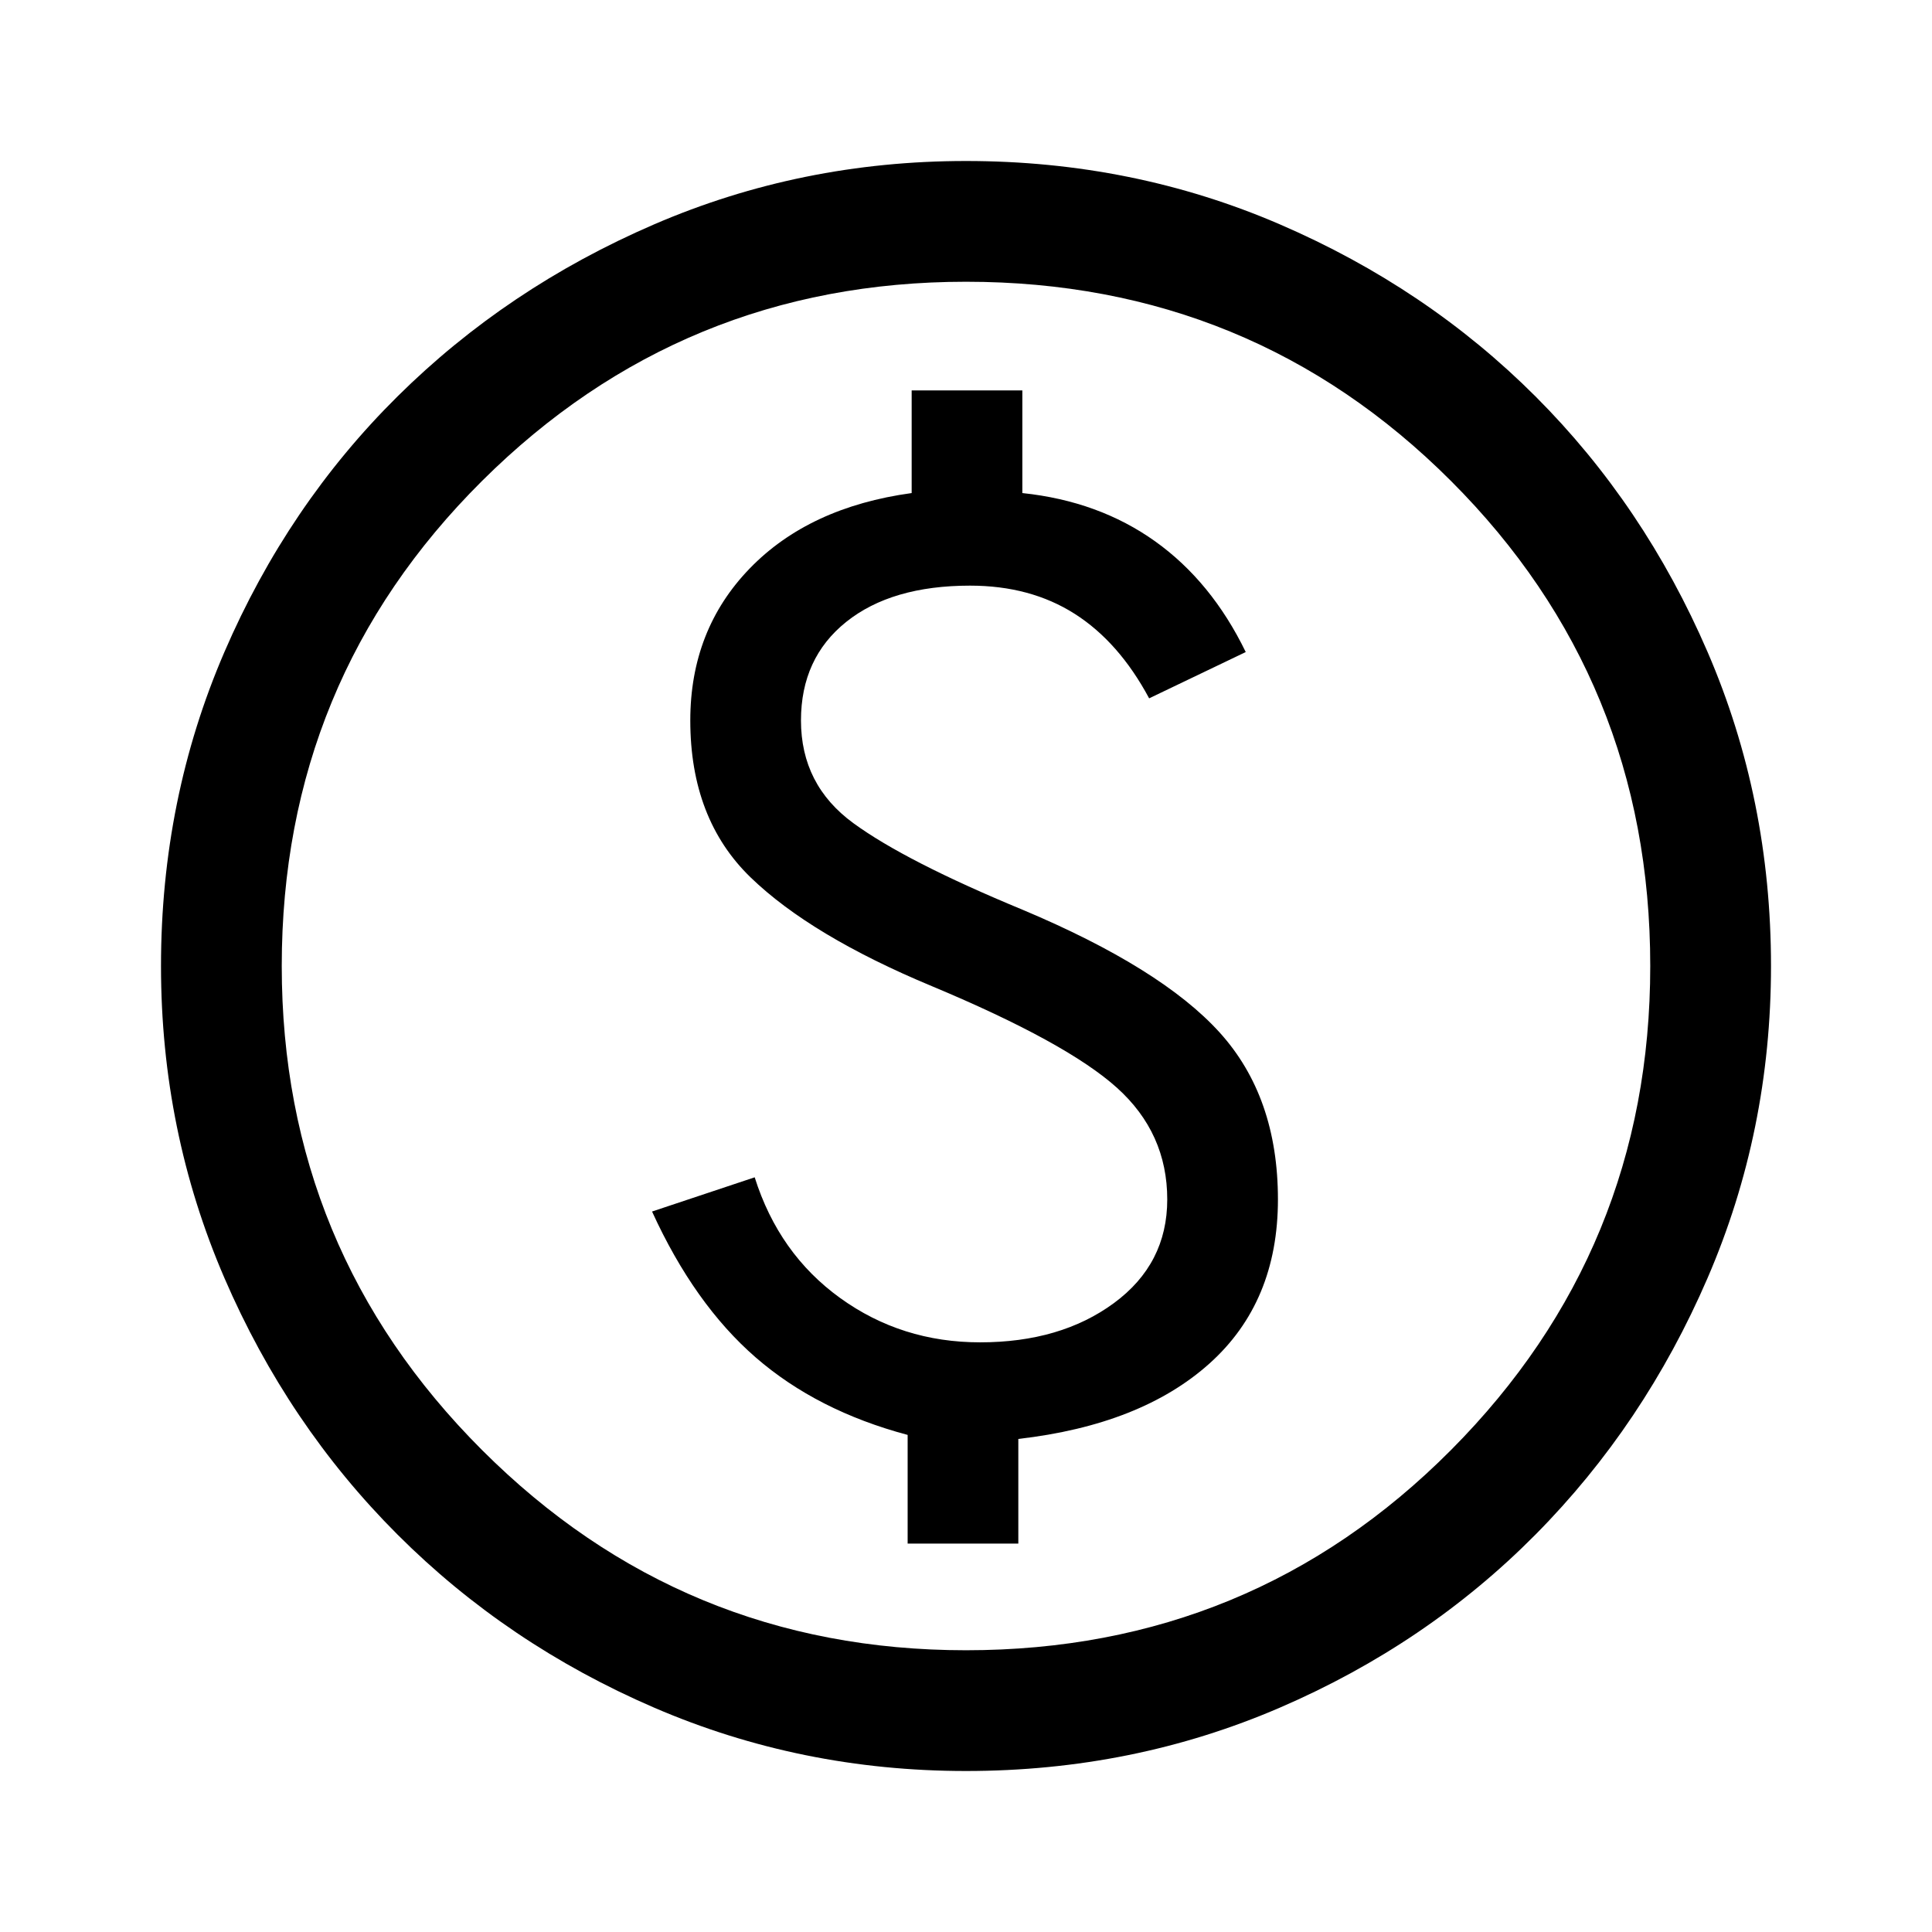
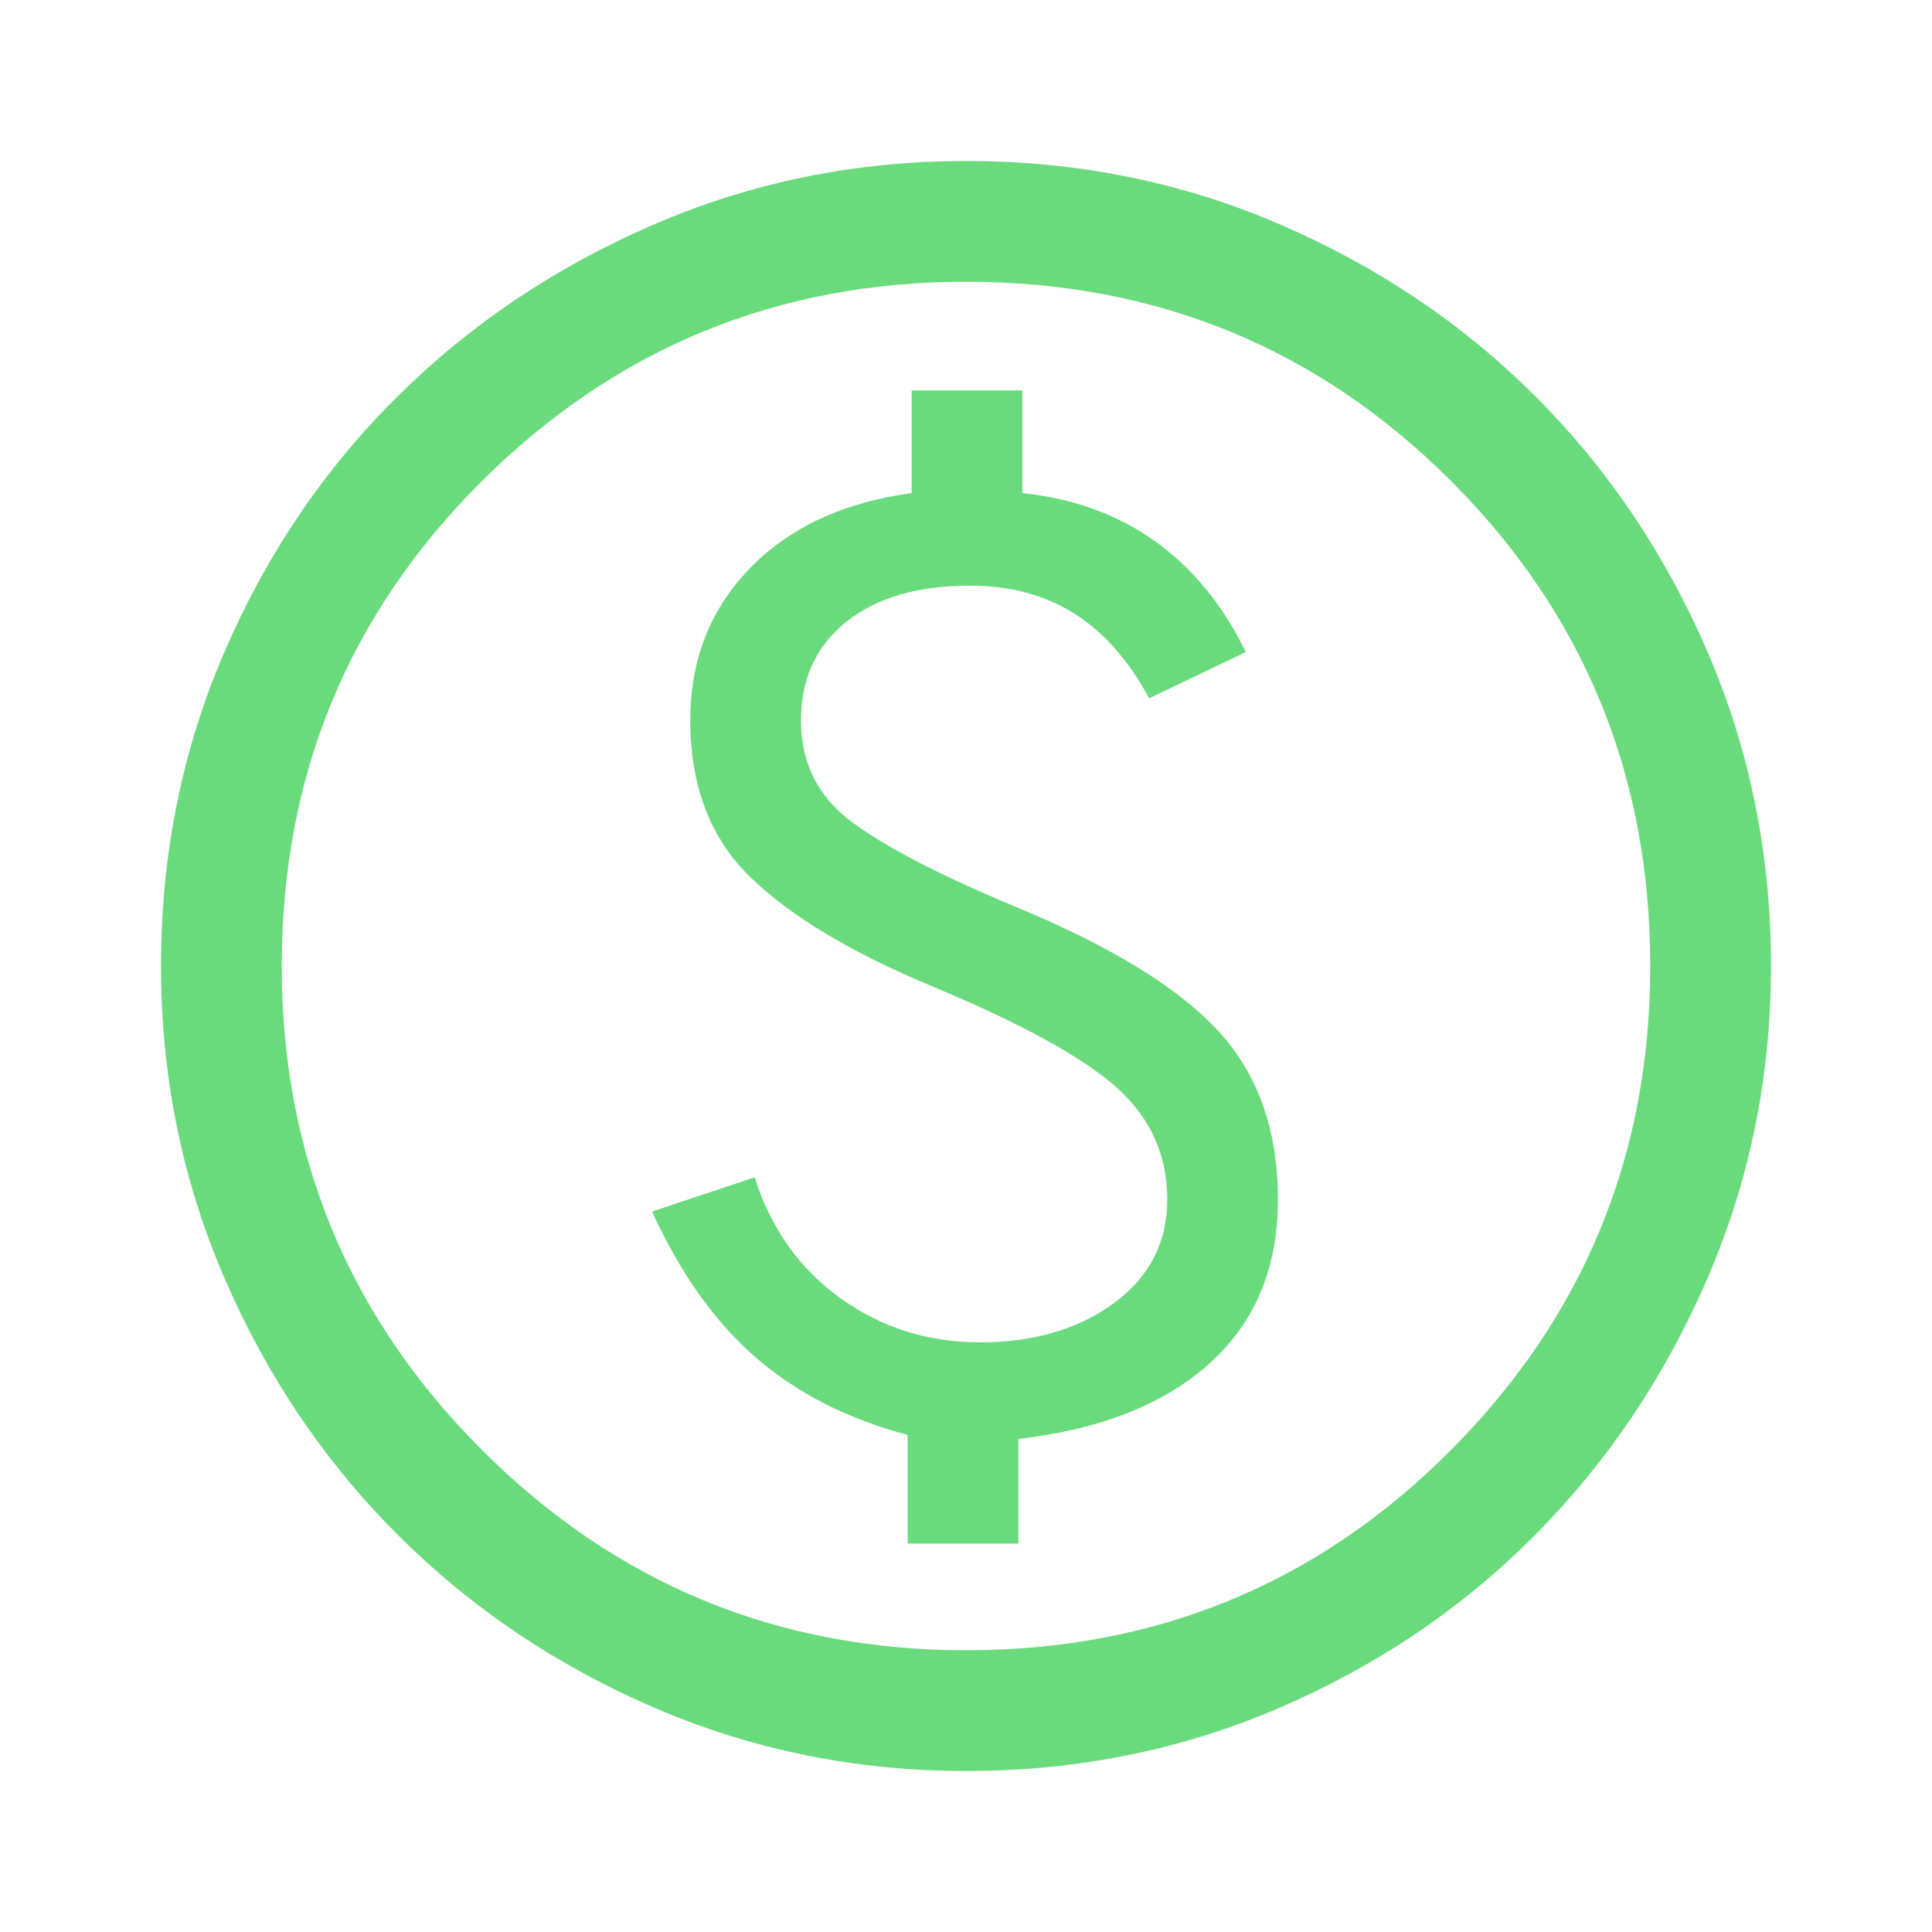
<svg xmlns="http://www.w3.org/2000/svg" height="48" viewBox="0 96 960 960" width="48">
-   <path d="M451 863h55v-52q61-7 95-37.5t34-81.5q0-51-29-83t-98-61q-58-24-84-43t-26-51q0-31 22.5-49t61.5-18q30 0 52 14t37 42l48-23q-17-35-45-55t-66-24v-51h-55v51q-51 7-80.5 37.5T343 454q0 49 30 78t90 54q67 28 92 50.5t25 55.5q0 32-26.5 51.5T487 763q-39 0-69.5-22T375 681l-51 17q21 46 51.5 72.5T451 809v54Zm29 113q-82 0-155-31.5t-127.5-86Q143 804 111.5 731T80 576q0-83 31.5-156t86-127Q252 239 325 207.5T480 176q83 0 156 31.5T763 293q54 54 85.5 127T880 576q0 82-31.5 155T763 858.5q-54 54.5-127 86T480 976Zm0-60q142 0 241-99.5T820 576q0-142-99-241t-241-99q-141 0-240.5 99T140 576q0 141 99.5 240.5T480 916Zm0-340Z" />
+   <path fill="#69DB7C" d="M451 863h55v-52q61-7 95-37.5t34-81.5q0-51-29-83t-98-61q-58-24-84-43t-26-51q0-31 22.5-49t61.5-18q30 0 52 14t37 42l48-23q-17-35-45-55t-66-24v-51h-55v51q-51 7-80.5 37.5T343 454q0 49 30 78t90 54q67 28 92 50.5t25 55.5q0 32-26.5 51.5T487 763q-39 0-69.5-22T375 681l-51 17q21 46 51.5 72.5T451 809v54Zm29 113q-82 0-155-31.5t-127.5-86Q143 804 111.5 731T80 576q0-83 31.5-156t86-127Q252 239 325 207.5T480 176q83 0 156 31.5T763 293q54 54 85.5 127T880 576q0 82-31.5 155T763 858.5q-54 54.5-127 86T480 976Zm0-60q142 0 241-99.5T820 576q0-142-99-241t-241-99q-141 0-240.5 99T140 576q0 141 99.5 240.5T480 916Zm0-340Z" />
</svg>
